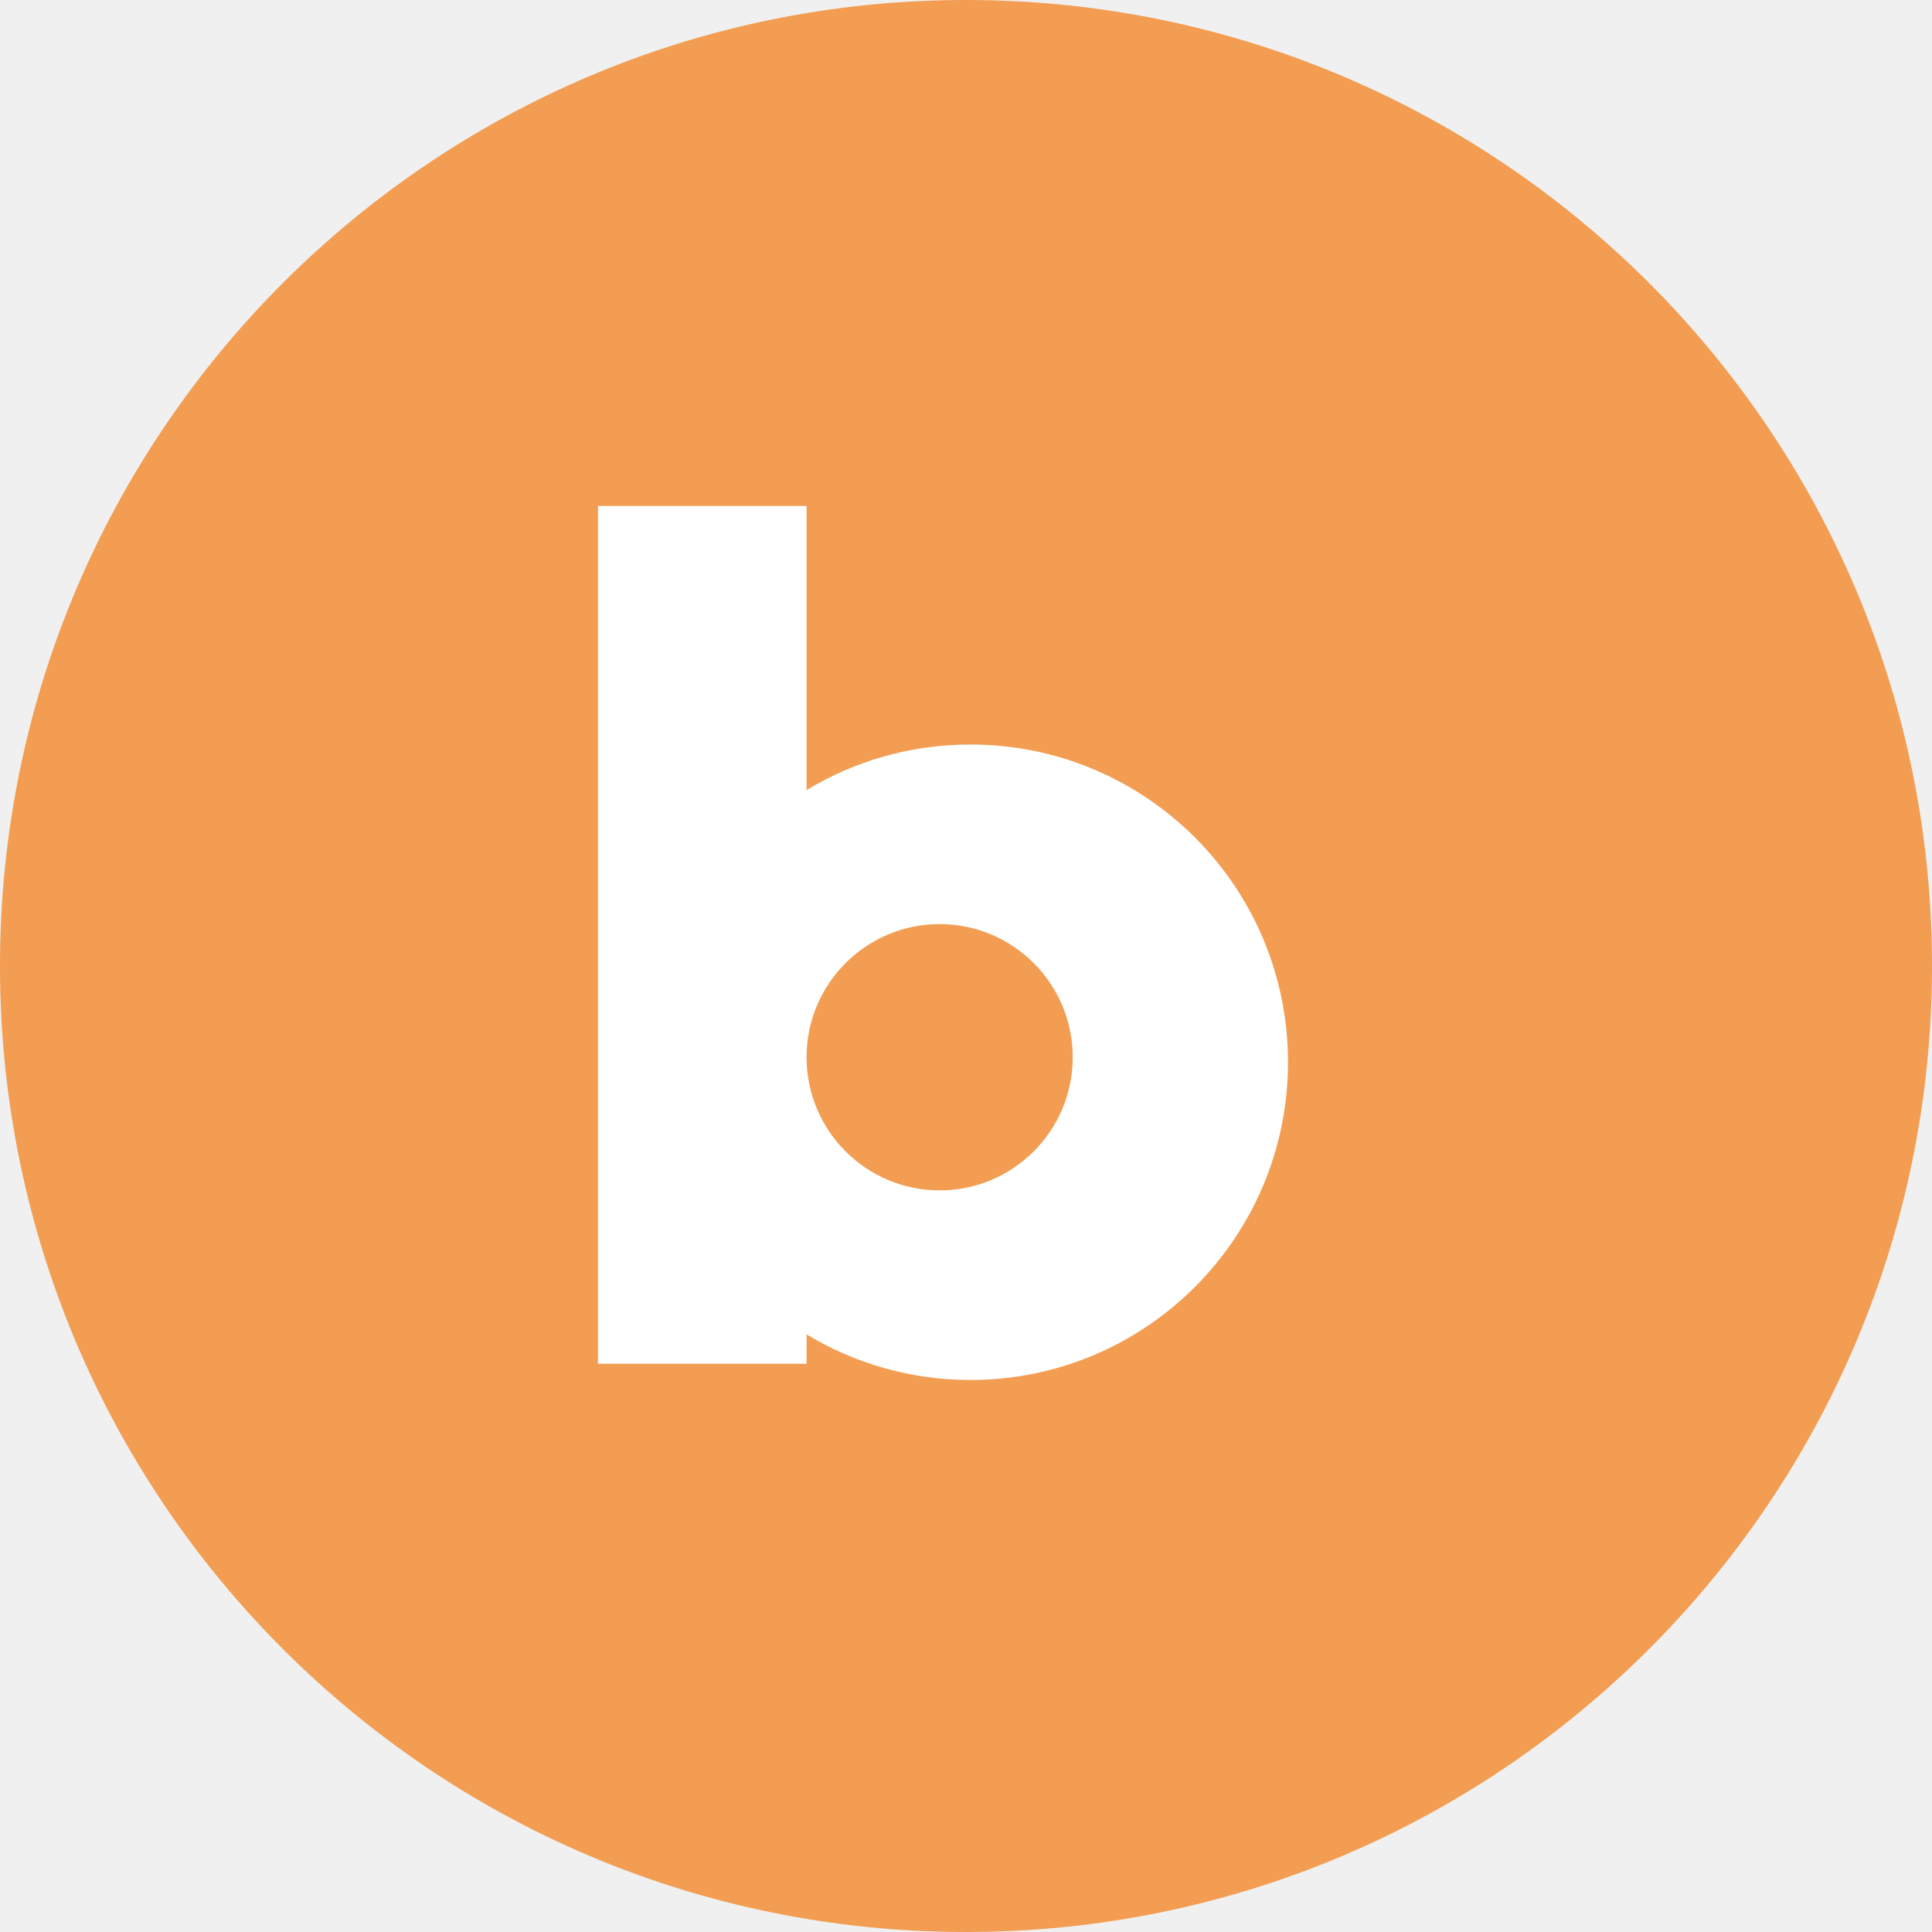
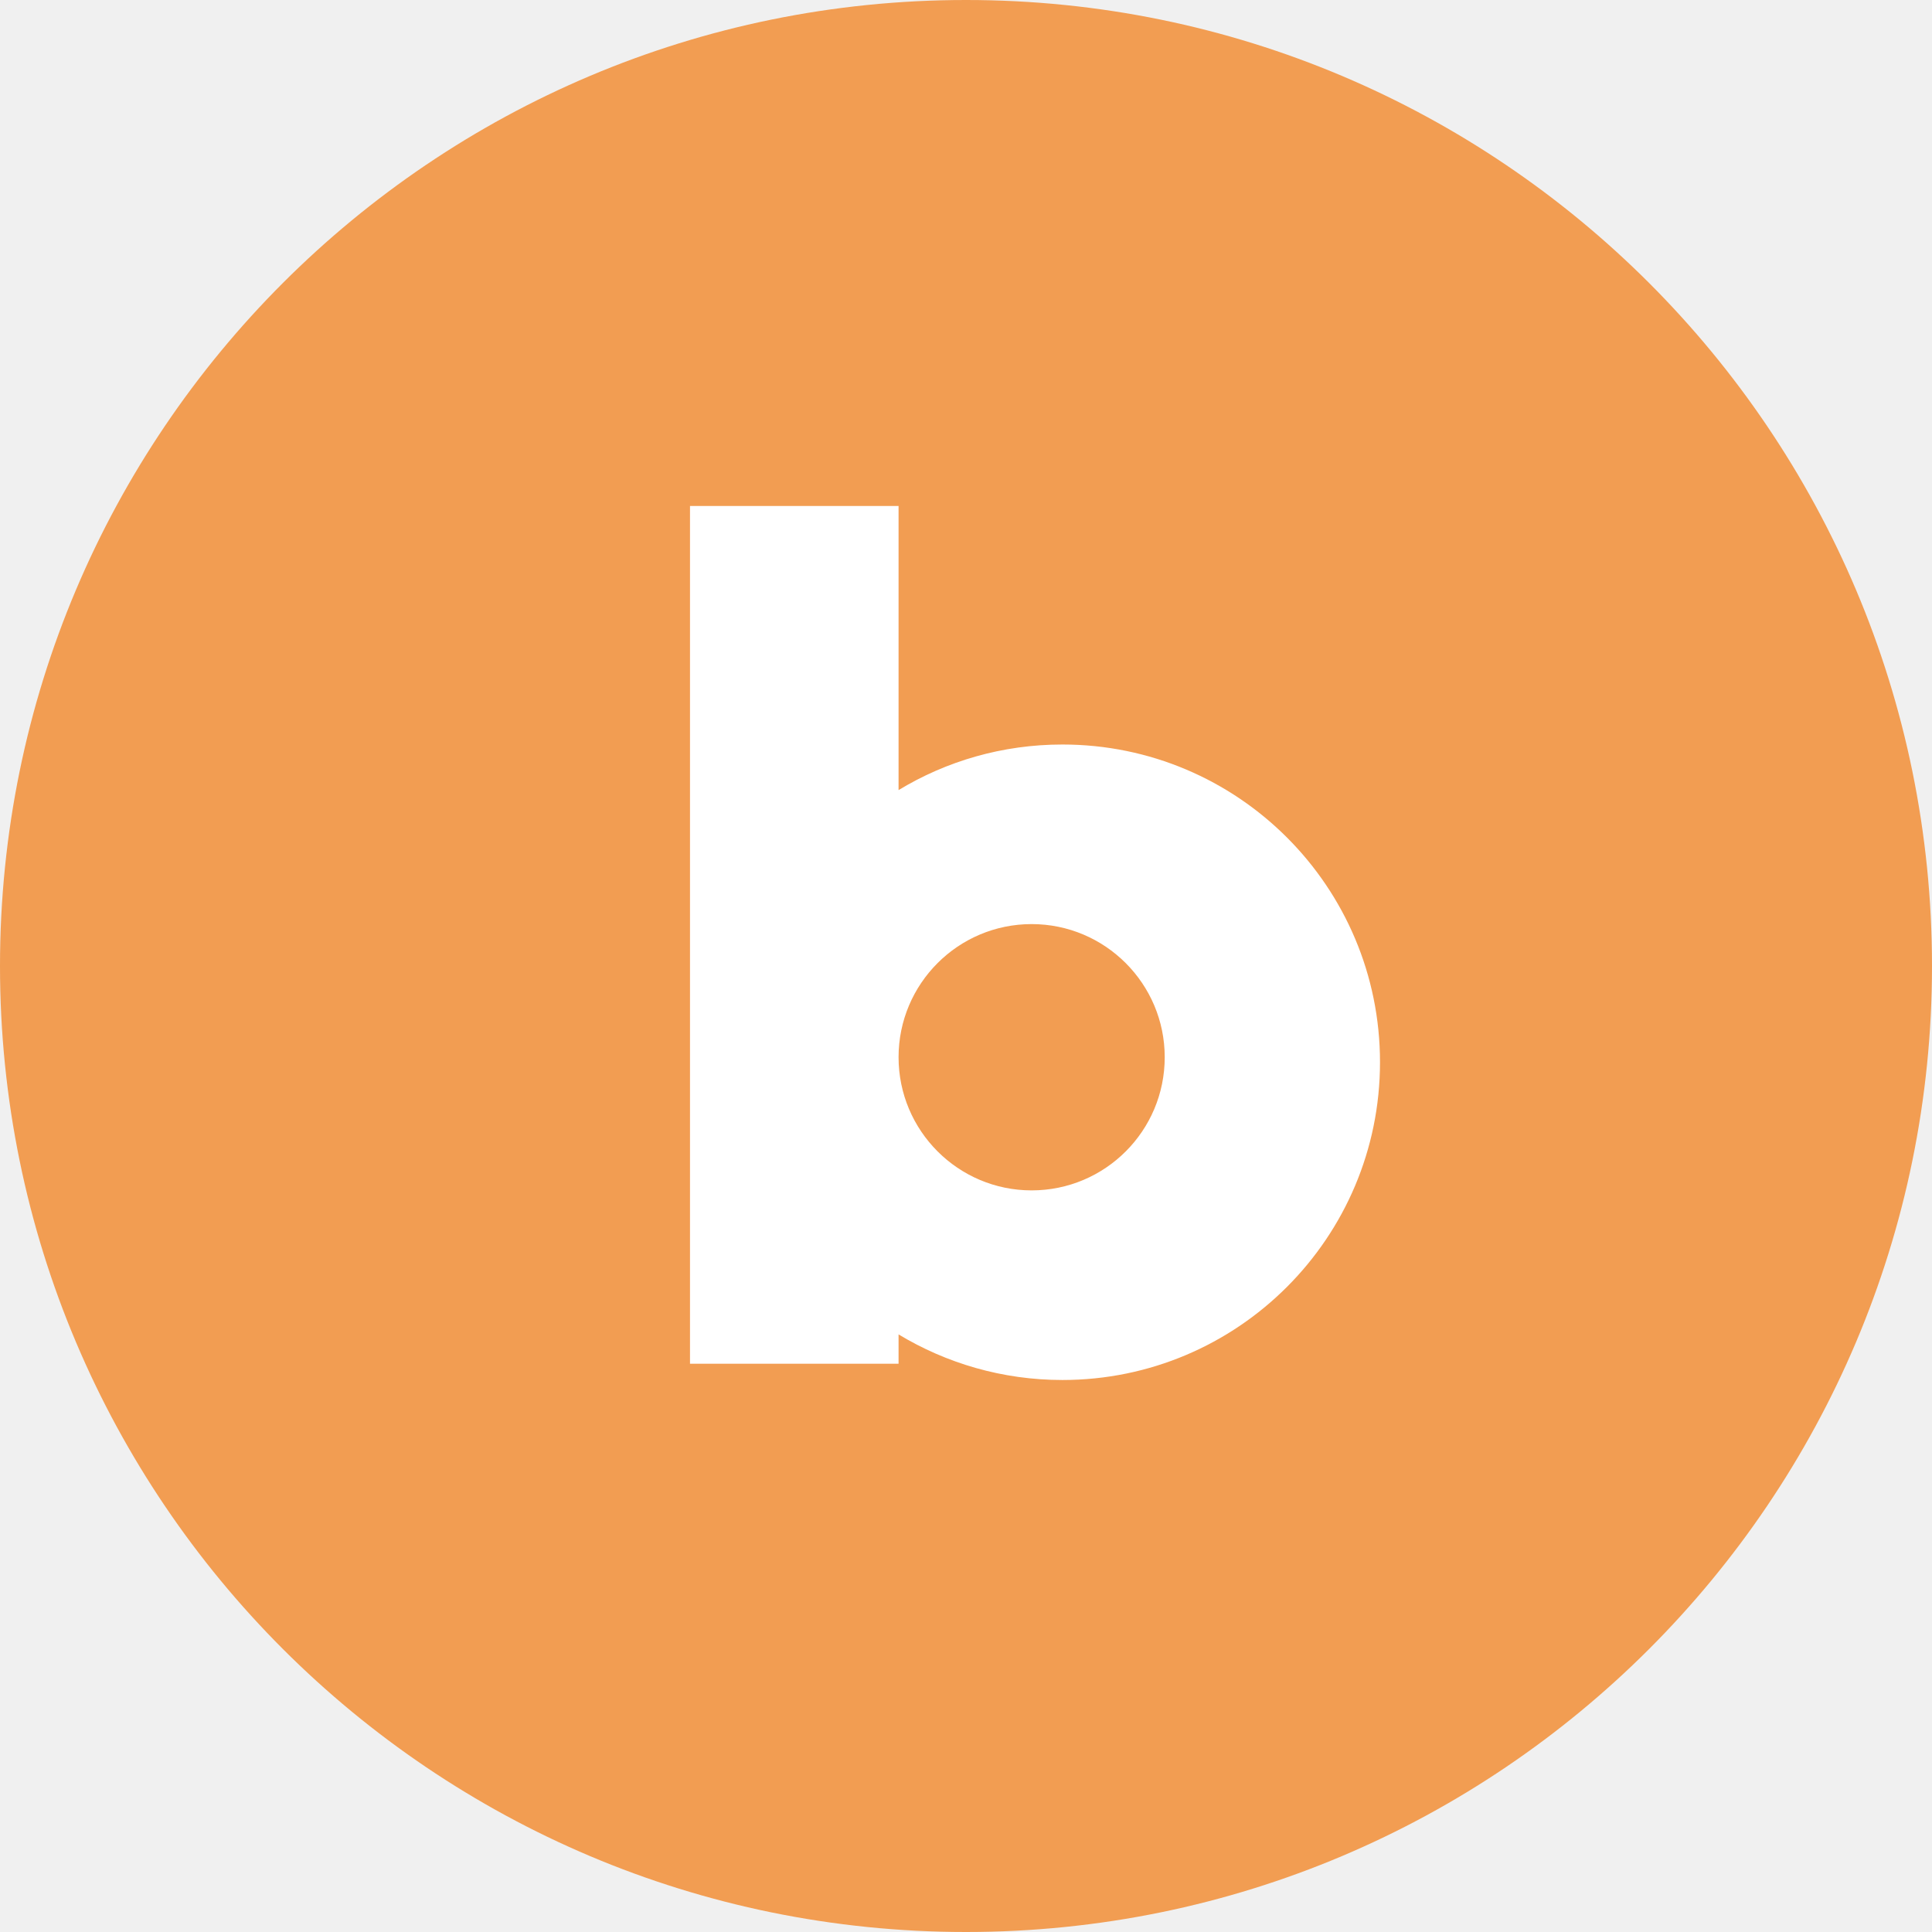
<svg xmlns="http://www.w3.org/2000/svg" width="42" height="42" viewBox="0 0 42 42" fill="none">
  <circle cx="21" cy="21" r="21" fill="#F29D52" />
-   <path d="M21.096 16.185C19.793 16.185 18.573 16.546 17.534 17.176V11H13V29.646H17.534V29.009C18.573 29.636 19.793 30 21.096 30C24.908 30 28 26.906 28 23.092C28 19.276 24.91 16.185 21.096 16.185ZM20.427 25.878C18.83 25.878 17.534 24.581 17.534 22.983C17.534 21.386 18.83 20.089 20.427 20.089C22.024 20.089 23.32 21.386 23.32 22.983C23.32 24.584 22.024 25.878 20.427 25.878Z" fill="white" />
+   <path d="M23.096 16.185C21.793 16.185 20.573 16.546 19.534 17.176V11H15V29.646H19.534V29.009C20.573 29.636 21.793 30 23.096 30C26.908 30 30 26.906 30 23.092C30 19.276 26.91 16.185 23.096 16.185ZM22.427 25.878C20.83 25.878 19.534 24.581 19.534 22.983C19.534 21.386 20.83 20.089 22.427 20.089C24.024 20.089 25.32 21.386 25.32 22.983C25.32 24.584 24.024 25.878 22.427 25.878Z" fill="white" />
</svg>
